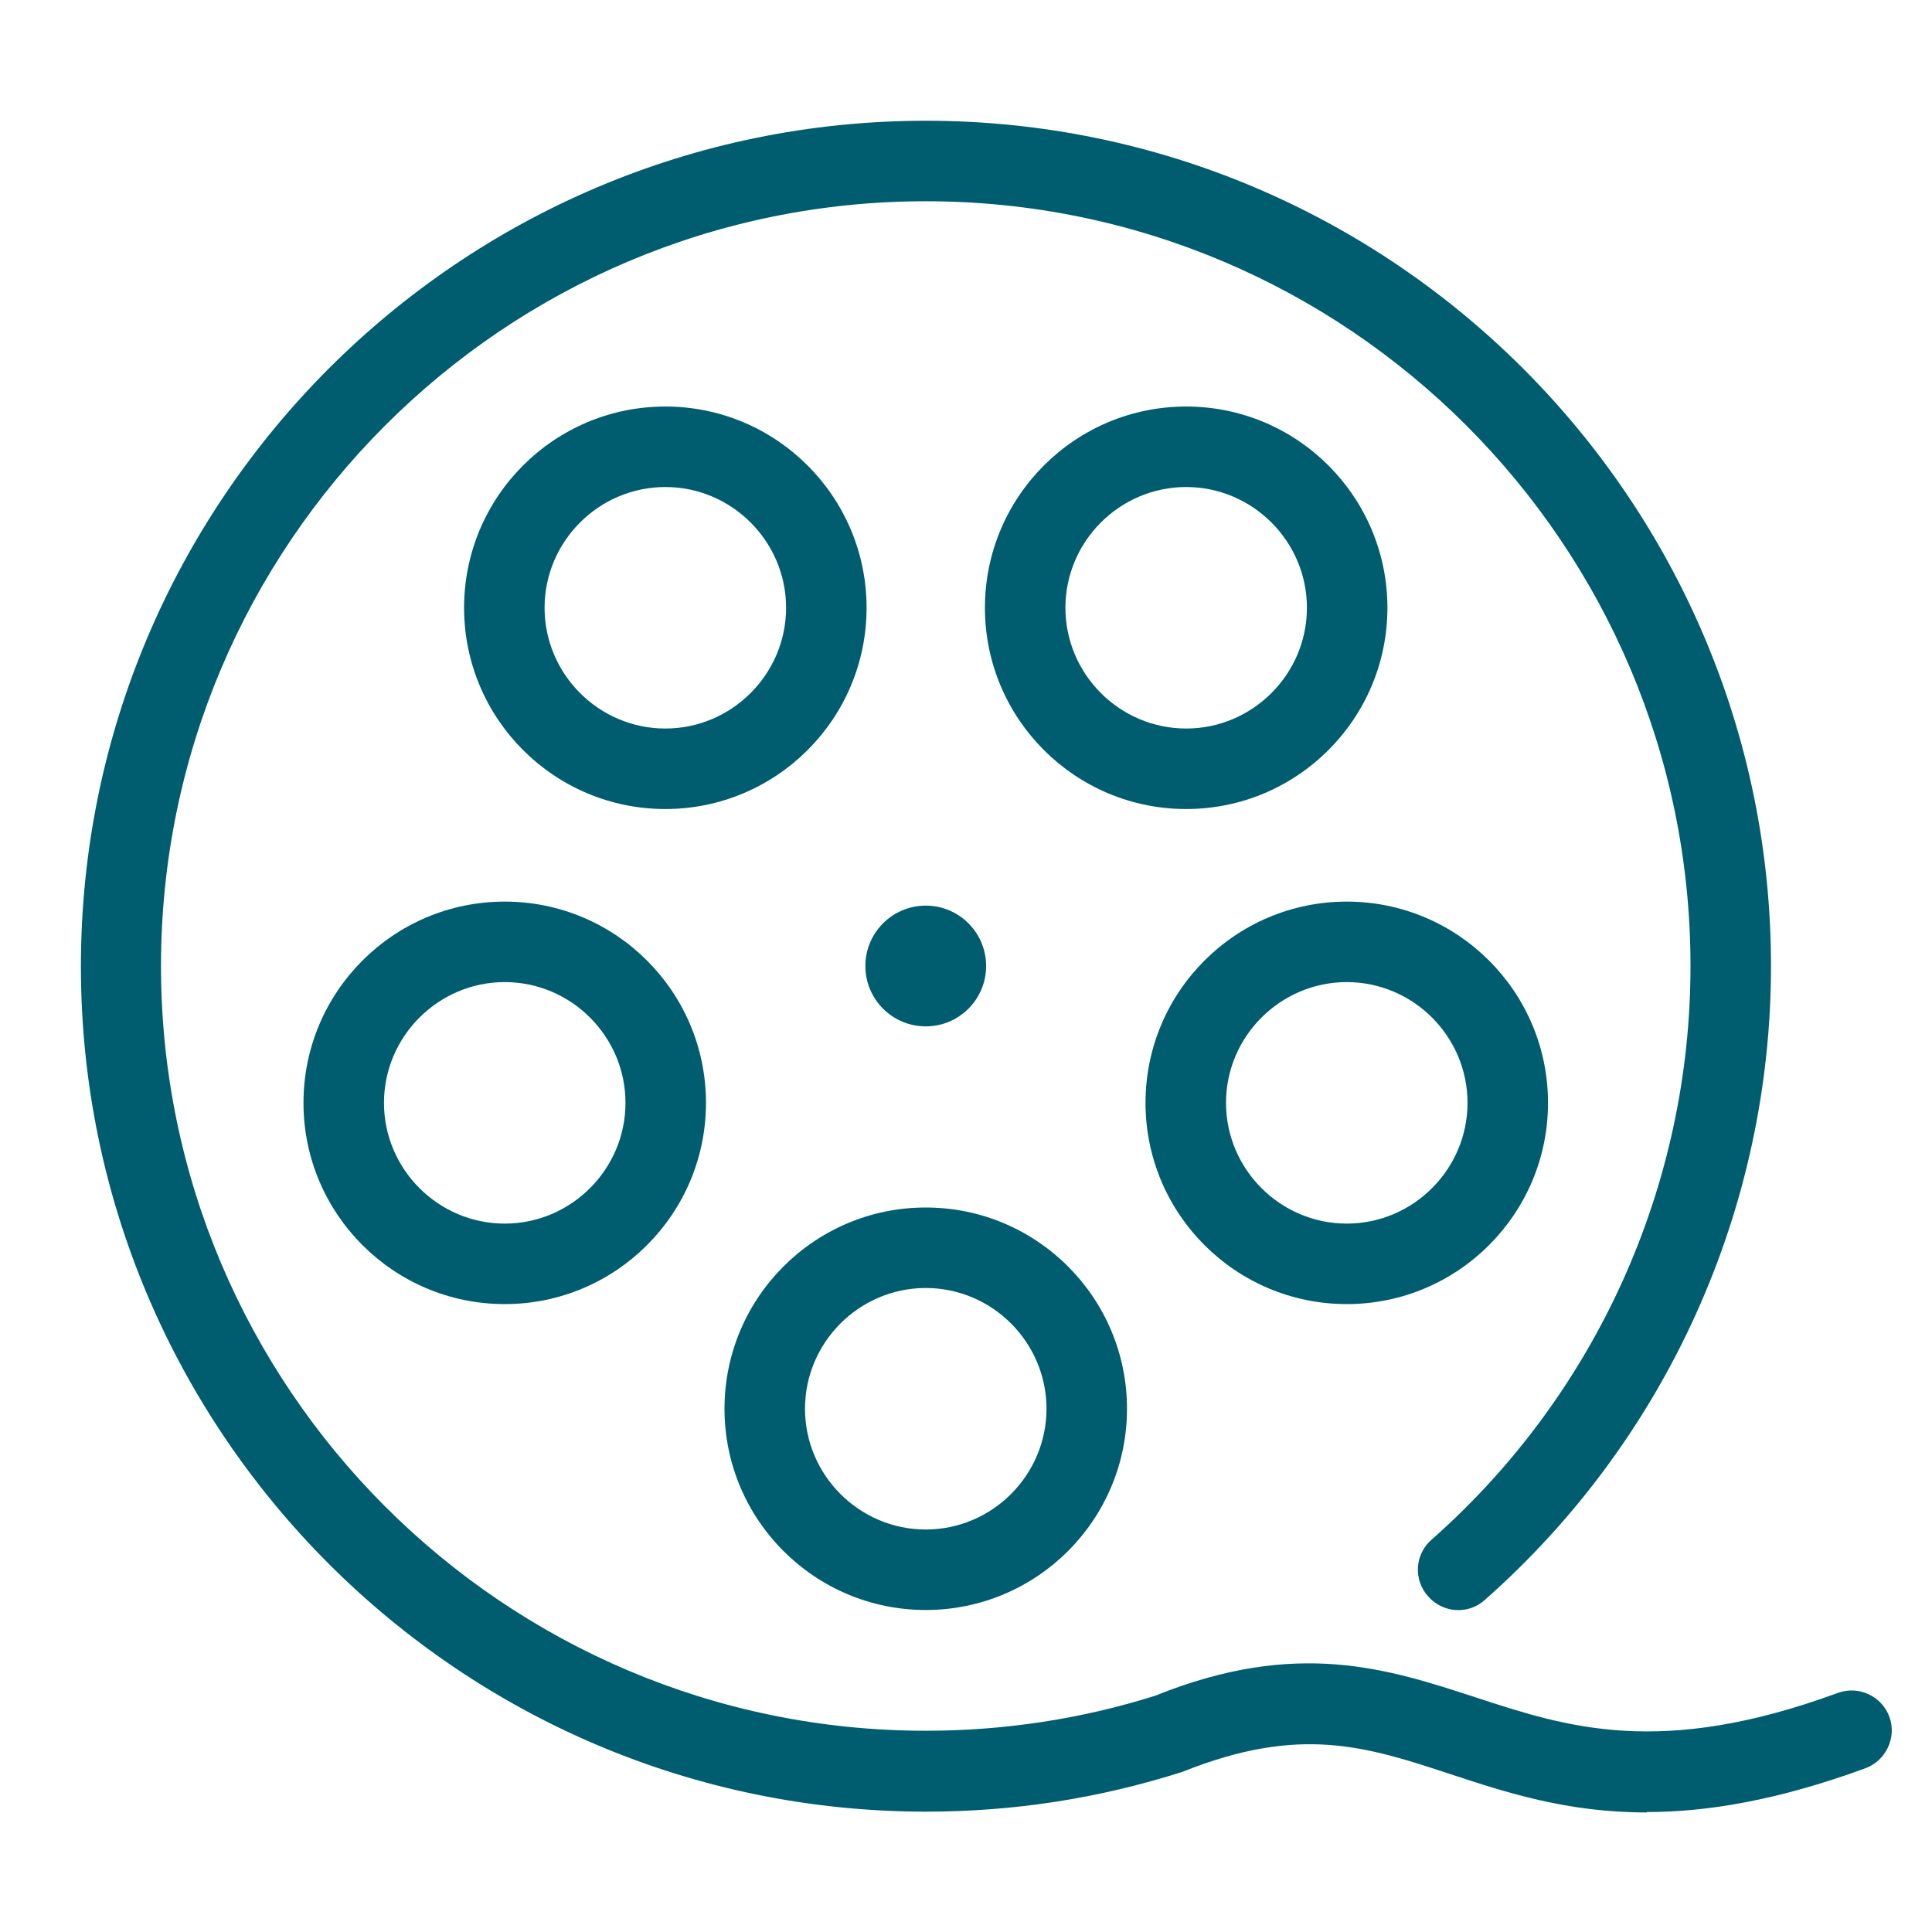
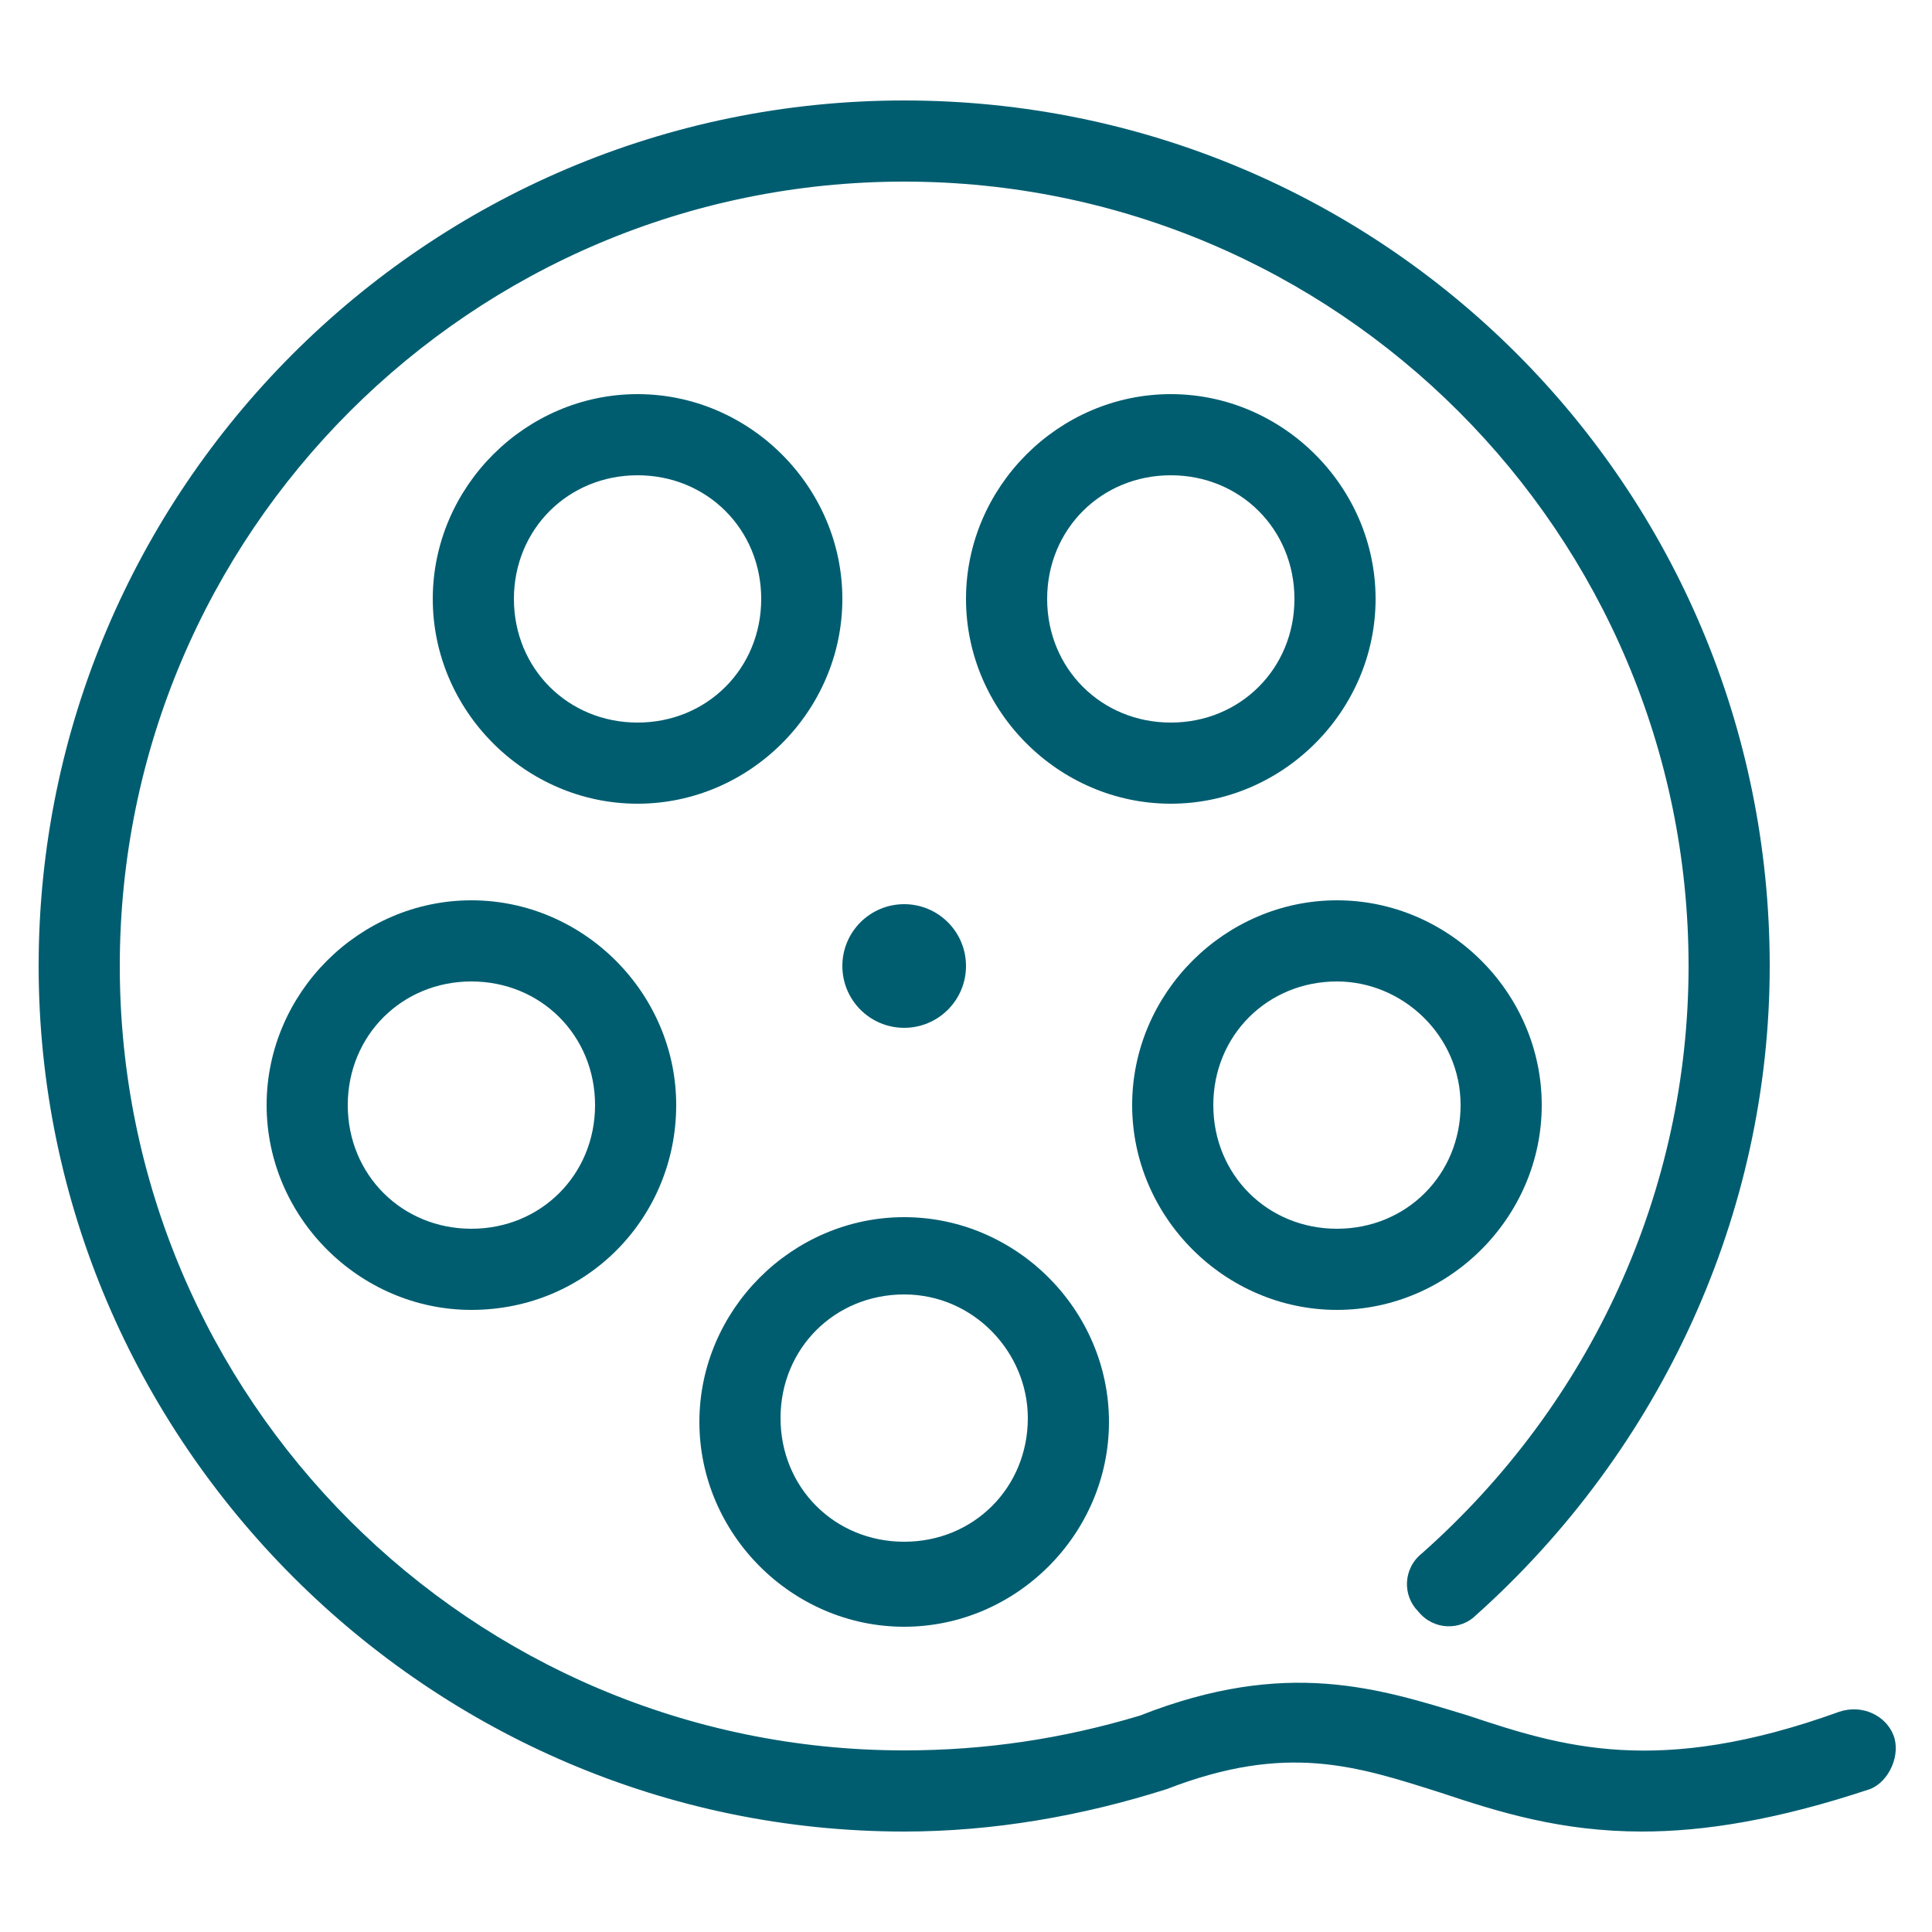
- <svg xmlns="http://www.w3.org/2000/svg" viewBox="0 0 48 48">
-   <defs>
-     <style>
-       .cls-1 {
-         fill: #005d70;
-         stroke-width: 0px;
-       }
-     </style>
-   </defs>
-   <path class="cls-1" d="M23,40c-2.76,0-5-2.24-5-5s2.24-5,5-5,5,2.24,5,5-2.24,5-5,5ZM23,32c-1.65,0-3,1.35-3,3s1.35,3,3,3,3-1.35,3-3-1.35-3-3-3Z" />
-   <path class="cls-1" d="M33.46,32.4c-2.76,0-5-2.24-5-5s2.24-5,5-5,5,2.24,5,5-2.24,5-5,5ZM33.46,24.4c-1.65,0-3,1.35-3,3s1.35,3,3,3,3-1.35,3-3-1.35-3-3-3Z" />
-   <path class="cls-1" d="M29.47,20.1c-2.76,0-5-2.24-5-5s2.24-5,5-5,5,2.24,5,5-2.24,5-5,5ZM29.47,12.1c-1.65,0-3,1.35-3,3s1.35,3,3,3,3-1.35,3-3-1.35-3-3-3Z" />
-   <path class="cls-1" d="M16.53,20.1c-2.76,0-5-2.24-5-5s2.24-5,5-5,5,2.24,5,5-2.24,5-5,5ZM16.53,12.1c-1.65,0-3,1.35-3,3s1.35,3,3,3,3-1.35,3-3-1.35-3-3-3Z" />
-   <path class="cls-1" d="M12.54,32.4c-2.76,0-5-2.24-5-5s2.24-5,5-5,5,2.24,5,5-2.24,5-5,5ZM12.54,24.4c-1.65,0-3,1.35-3,3s1.35,3,3,3,3-1.35,3-3-1.35-3-3-3Z" />
-   <circle class="cls-1" cx="23" cy="24" r="1.5" />
-   <path class="cls-1" d="M40.91,45.03c-1.97,0-3.47-.49-4.87-.95-2.09-.69-3.74-1.23-6.66-.06-2.1.67-4.22.99-6.37.99-11.58,0-21-9.42-21-21S11.42,3,23,3s21,9.42,21,21c0,6.02-2.59,11.76-7.11,15.75-.41.37-1.04.33-1.41-.09-.37-.41-.33-1.05.09-1.41,4.09-3.61,6.43-8.8,6.43-14.25,0-10.48-8.52-19-19-19S4,13.52,4,24s8.52,19,19,19c1.94,0,3.86-.29,5.7-.87,3.52-1.42,5.78-.67,7.96.04,2.26.74,4.59,1.51,9-.11.52-.19,1.09.08,1.28.59s-.08,1.09-.59,1.28c-2.18.8-3.94,1.09-5.44,1.09Z" />
+ <svg xmlns="http://www.w3.org/2000/svg" viewBox="0 0 50 50">
+   <style type="text/css">
+ 	.st0{fill:#005D70;}
+ </style>
+   <g>
+     <path class="st0" d="M23.4,42.1c-2.9,0-5.3-2.4-5.3-5.3c0-2.9,2.4-5.3,5.3-5.3s5.3,2.4,5.3,5.3C28.7,39.7,26.3,42.1,23.4,42.1z    M23.4,33.5c-1.8,0-3.2,1.4-3.2,3.2c0,1.8,1.4,3.2,3.2,3.2c1.8,0,3.2-1.4,3.2-3.2C26.6,35,25.2,33.5,23.4,33.5z" />
+     <path class="st0" d="M34.6,33.9c-2.9,0-5.3-2.4-5.3-5.3s2.4-5.3,5.3-5.3c2.9,0,5.3,2.4,5.3,5.3S37.5,33.9,34.6,33.9z M34.6,25.4   c-1.8,0-3.2,1.4-3.2,3.2s1.4,3.2,3.2,3.2c1.8,0,3.2-1.4,3.2-3.2S36.3,25.4,34.6,25.4z" />
+     <path class="st0" d="M30.3,20.8c-2.9,0-5.3-2.4-5.3-5.3s2.4-5.3,5.3-5.3s5.3,2.4,5.3,5.3S33.2,20.8,30.3,20.8z M30.3,12.3   c-1.8,0-3.2,1.4-3.2,3.2s1.4,3.2,3.2,3.2s3.2-1.4,3.2-3.2S32.1,12.3,30.3,12.3z" />
+     <path class="st0" d="M16.5,20.8c-2.9,0-5.3-2.4-5.3-5.3s2.4-5.3,5.3-5.3s5.3,2.4,5.3,5.3S19.4,20.8,16.5,20.8z M16.5,12.3   c-1.8,0-3.2,1.4-3.2,3.2s1.4,3.2,3.2,3.2s3.2-1.4,3.2-3.2S18.3,12.3,16.5,12.3z" />
+     <path class="st0" d="M12.2,33.9c-2.9,0-5.3-2.4-5.3-5.3s2.4-5.3,5.3-5.3s5.3,2.4,5.3,5.3S15.2,33.9,12.2,33.9z M12.2,25.4   c-1.8,0-3.2,1.4-3.2,3.2s1.4,3.2,3.2,3.2s3.2-1.4,3.2-3.2S14,25.4,12.2,25.4z" />
+     <circle class="st0" cx="23.4" cy="25" r="1.6" />
+     <path class="st0" d="M42.5,47.4c-2.1,0-3.7-0.5-5.2-1c-2.2-0.7-4-1.3-7.1-0.1c-2.2,0.7-4.5,1.1-6.8,1.1C11.1,47.4,1,37.3,1,25   S11,2.6,23.4,2.6S45.8,12.6,45.8,25c0,6.4-2.8,12.5-7.6,16.8c-0.4,0.4-1.1,0.4-1.5-0.1c-0.4-0.4-0.4-1.1,0.1-1.5   c4.4-3.9,6.9-9.4,6.9-15.2c0-11.2-9.1-20.3-20.3-20.3S3.1,13.8,3.1,25s9.1,20.3,20.3,20.3c2.1,0,4.1-0.3,6.1-0.9   c3.8-1.5,6.2-0.7,8.5,0c2.4,0.8,4.9,1.6,9.6-0.1c0.6-0.2,1.2,0.1,1.4,0.6c0.2,0.5-0.1,1.2-0.6,1.4C46,47.1,44.1,47.4,42.5,47.4   L42.5,47.4z" />
+   </g>
</svg>
